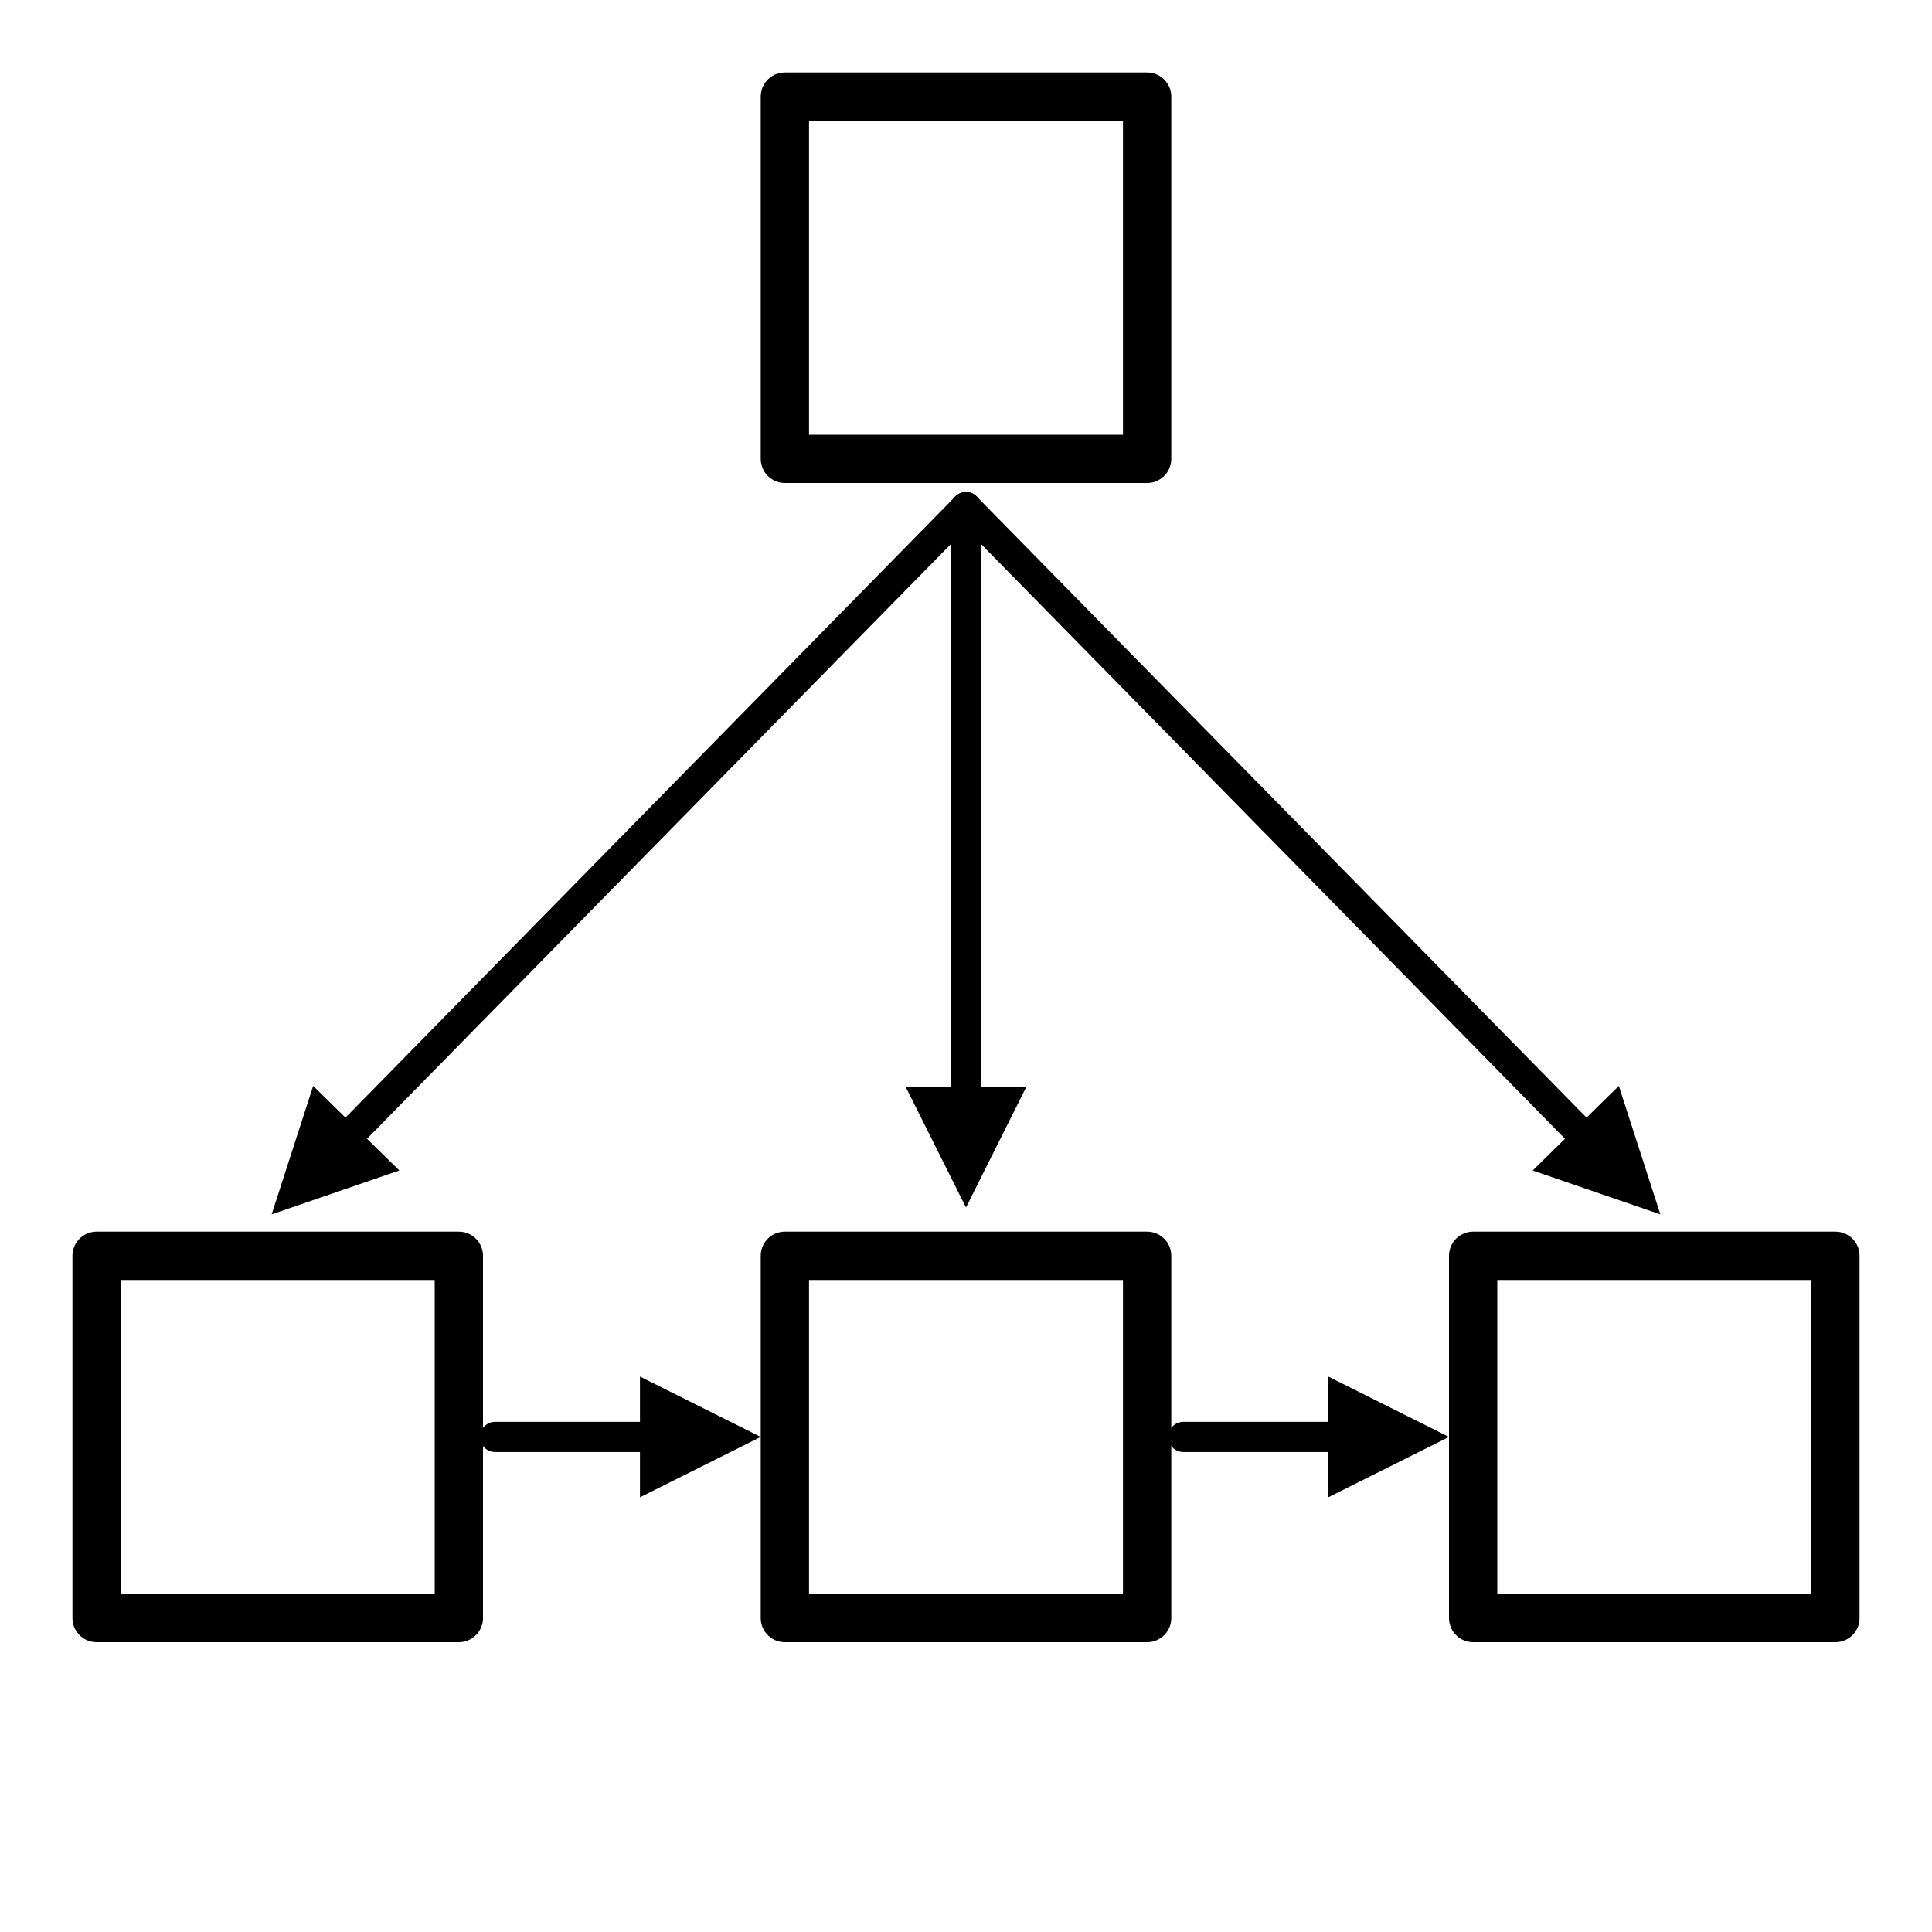
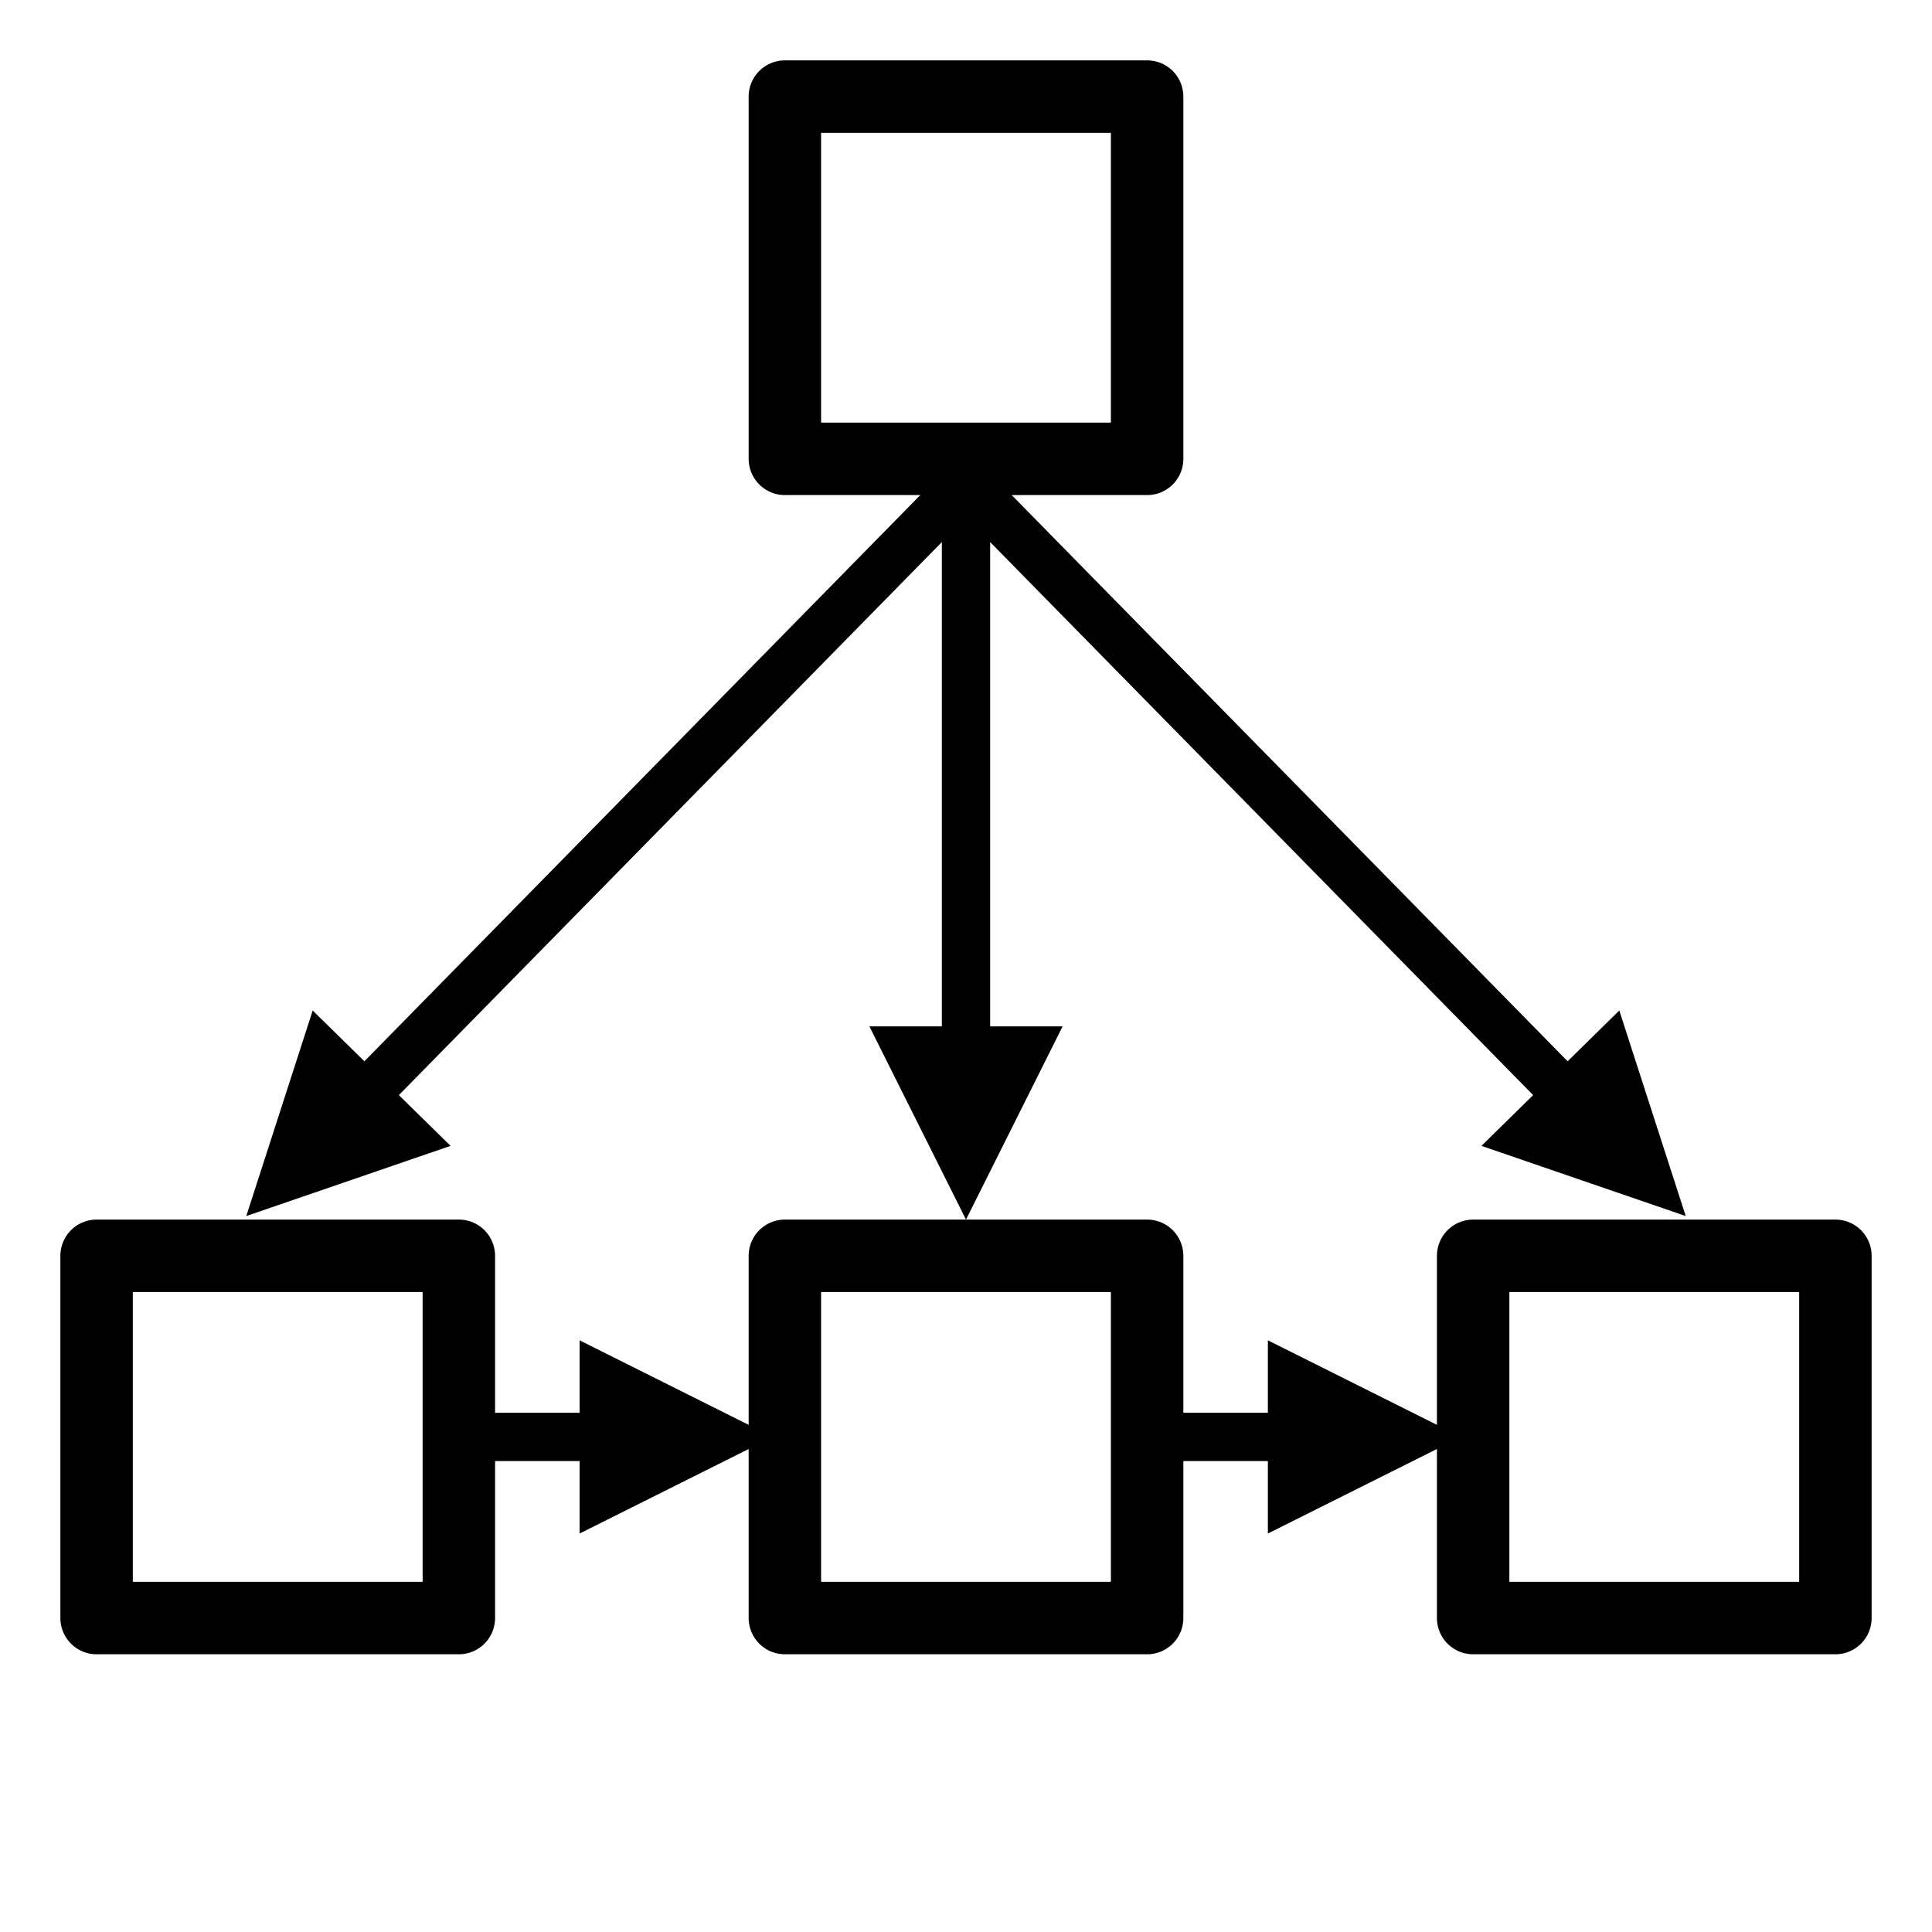
<svg xmlns="http://www.w3.org/2000/svg" width="16" height="16" viewBox="0 0 160 160">
  <defs>
    <marker id="arrowEndSmall" markerWidth="4" markerHeight="4" refX="2" refY="2" orient="auto" markerUnits="strokeWidth">
      <path d="M0,0 L4,2 L0,4 Z" fill="#000" />
    </marker>
  </defs>
-   <g fill="none" stroke="#000" stroke-width="4" stroke-linecap="round" stroke-linejoin="round">
+   <g fill="none" stroke="#000" stroke-width="6" stroke-linecap="round" stroke-linejoin="round">
    <rect x="65" y="8" width="30" height="30" />
    <rect x="8" y="104" width="30" height="30" />
    <rect x="65" y="104" width="30" height="30" />
    <rect x="122" y="104" width="30" height="30" />
-     <line x1="80" y1="42" x2="26" y2="97" marker-end="url(#arrowEndSmall)" stroke-width="2.5" />
-     <line x1="80" y1="42" x2="80" y2="95" marker-end="url(#arrowEndSmall)" stroke-width="2.5" />
-     <line x1="80" y1="42" x2="134" y2="97" marker-end="url(#arrowEndSmall)" stroke-width="2.5" />
-     <line x1="41" y1="119" x2="58" y2="119" marker-end="url(#arrowEndSmall)" stroke-width="2.5" />
-     <line x1="98" y1="119" x2="115" y2="119" marker-end="url(#arrowEndSmall)" stroke-width="2.5" />
+     <line x1="80" y1="40" x2="26" y2="95" marker-end="url(#arrowEndSmall)" stroke-width="4" />
+     <line x1="80" y1="40" x2="80" y2="93" marker-end="url(#arrowEndSmall)" stroke-width="4" />
+     <line x1="80" y1="40" x2="134" y2="95" marker-end="url(#arrowEndSmall)" stroke-width="4" />
+     <line x1="41" y1="119" x2="56" y2="119" marker-end="url(#arrowEndSmall)" stroke-width="4" />
+     <line x1="98" y1="119" x2="113" y2="119" marker-end="url(#arrowEndSmall)" stroke-width="4" />
  </g>
</svg>
